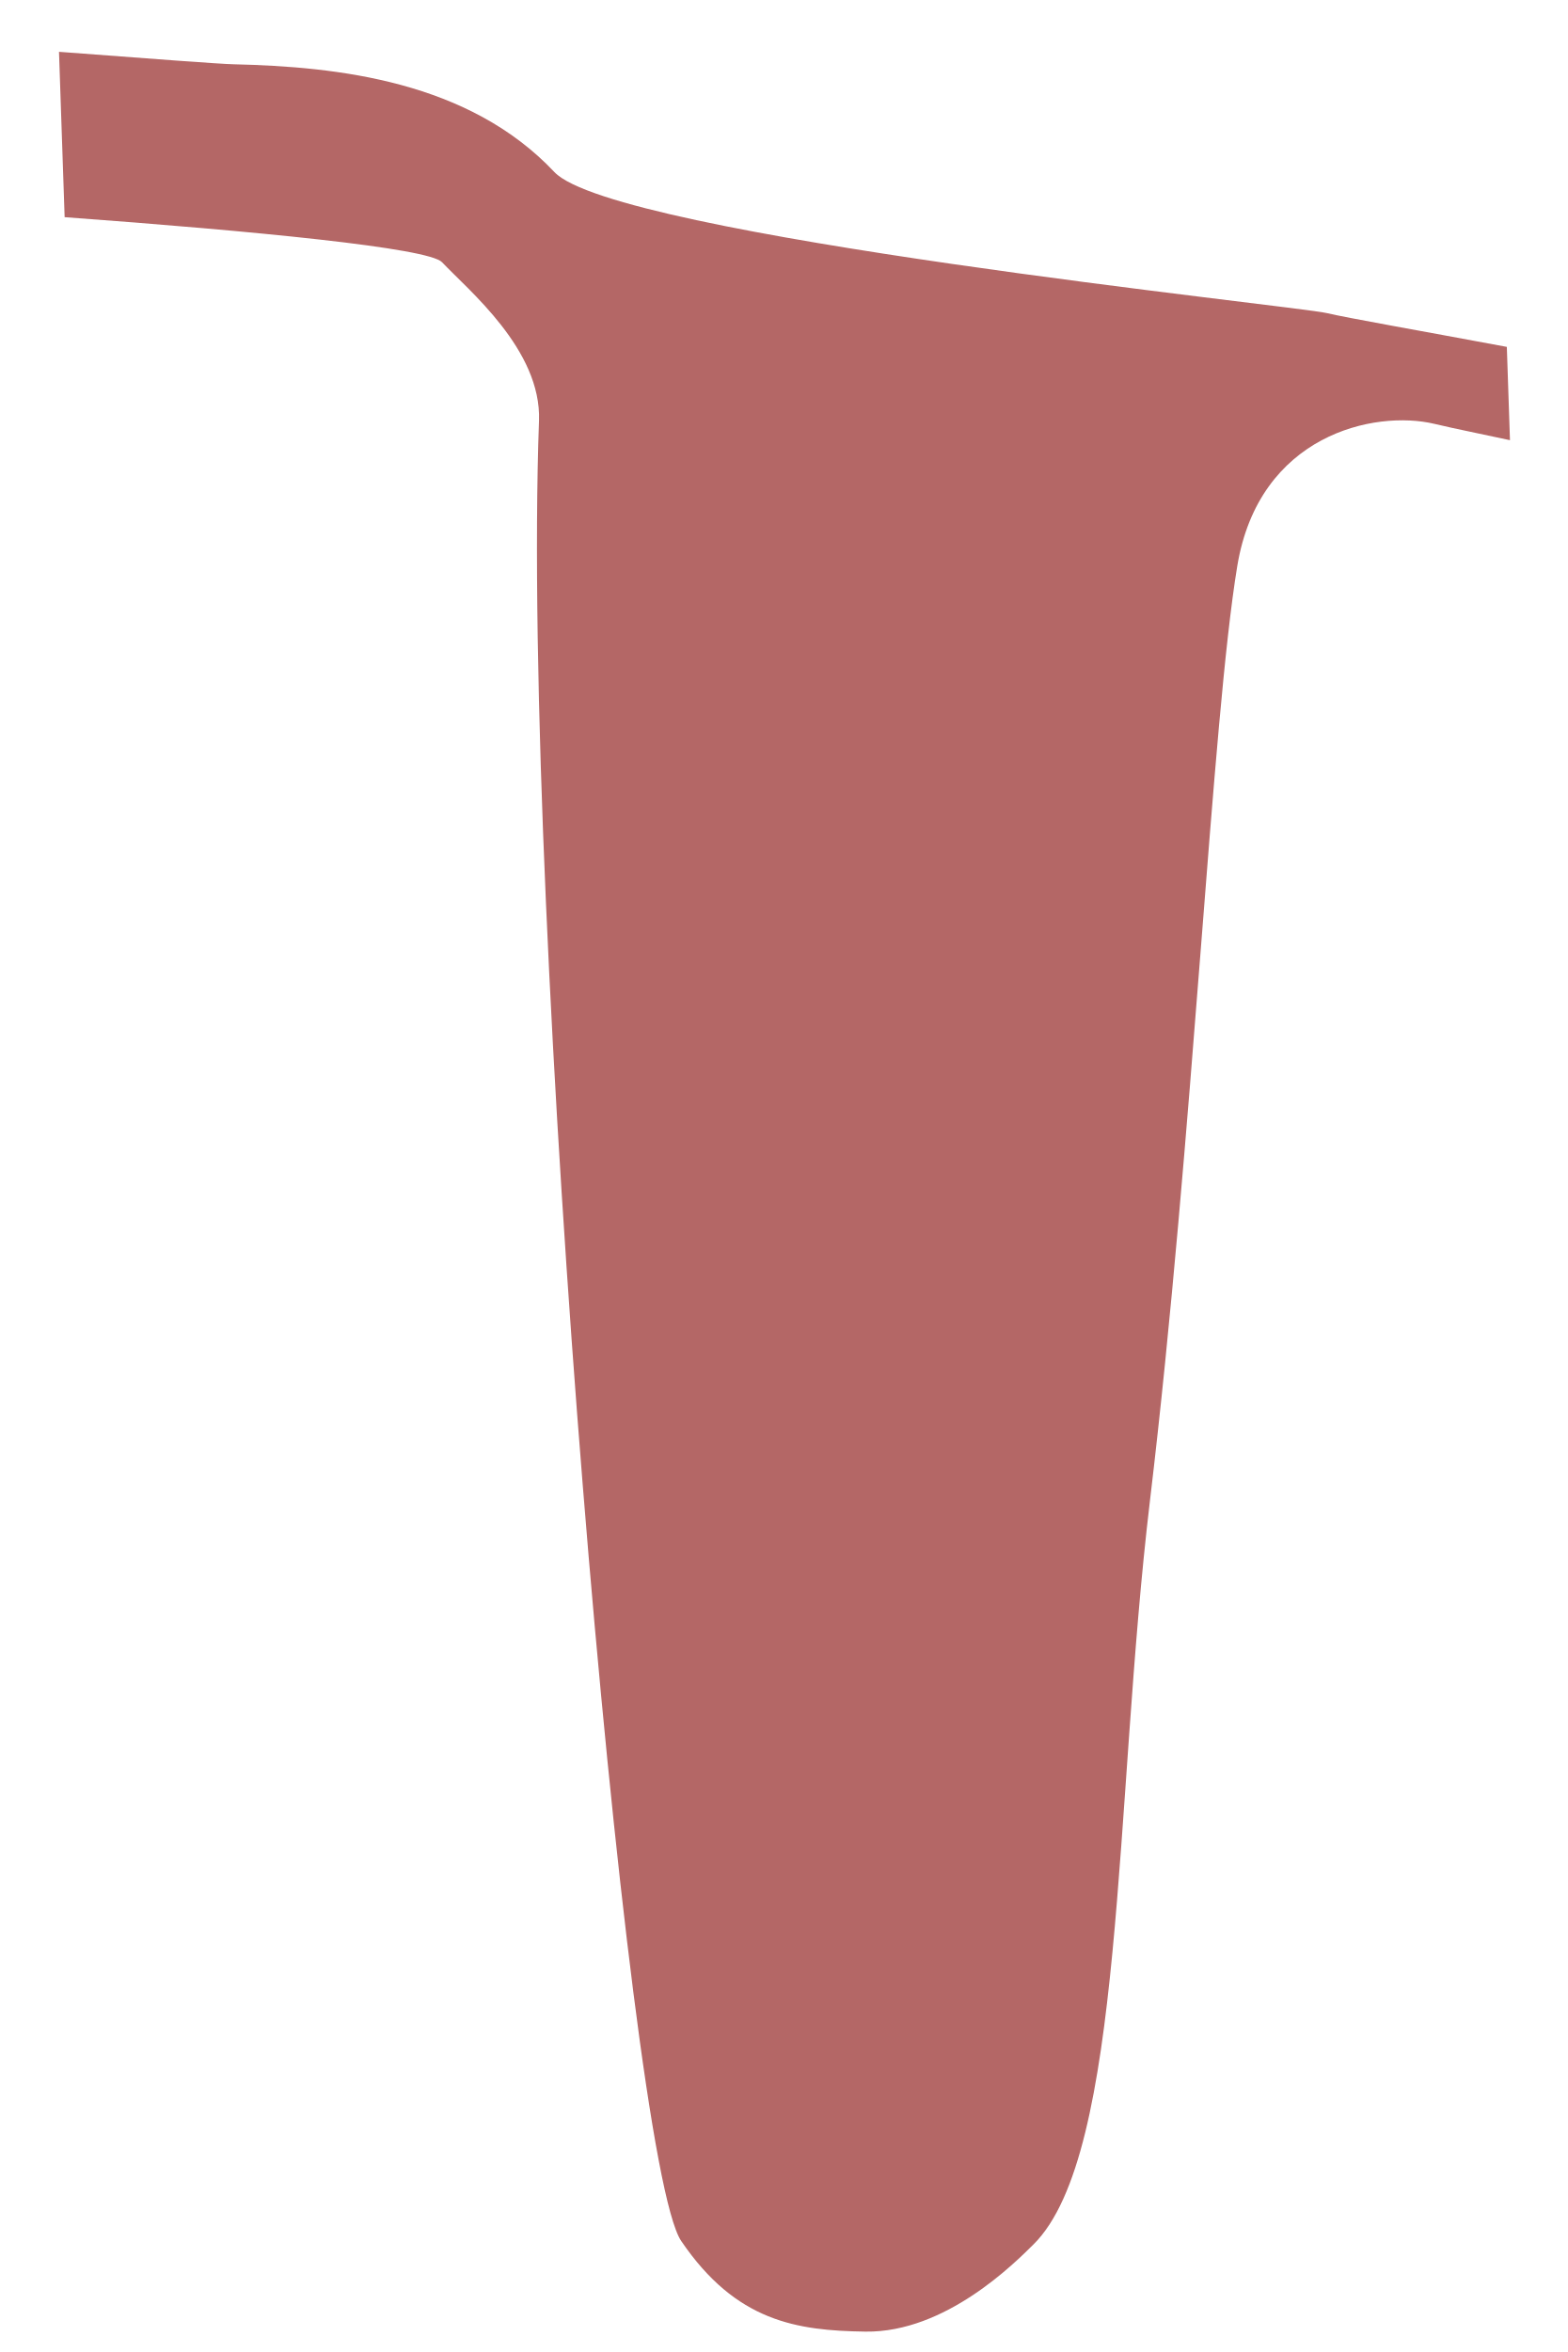
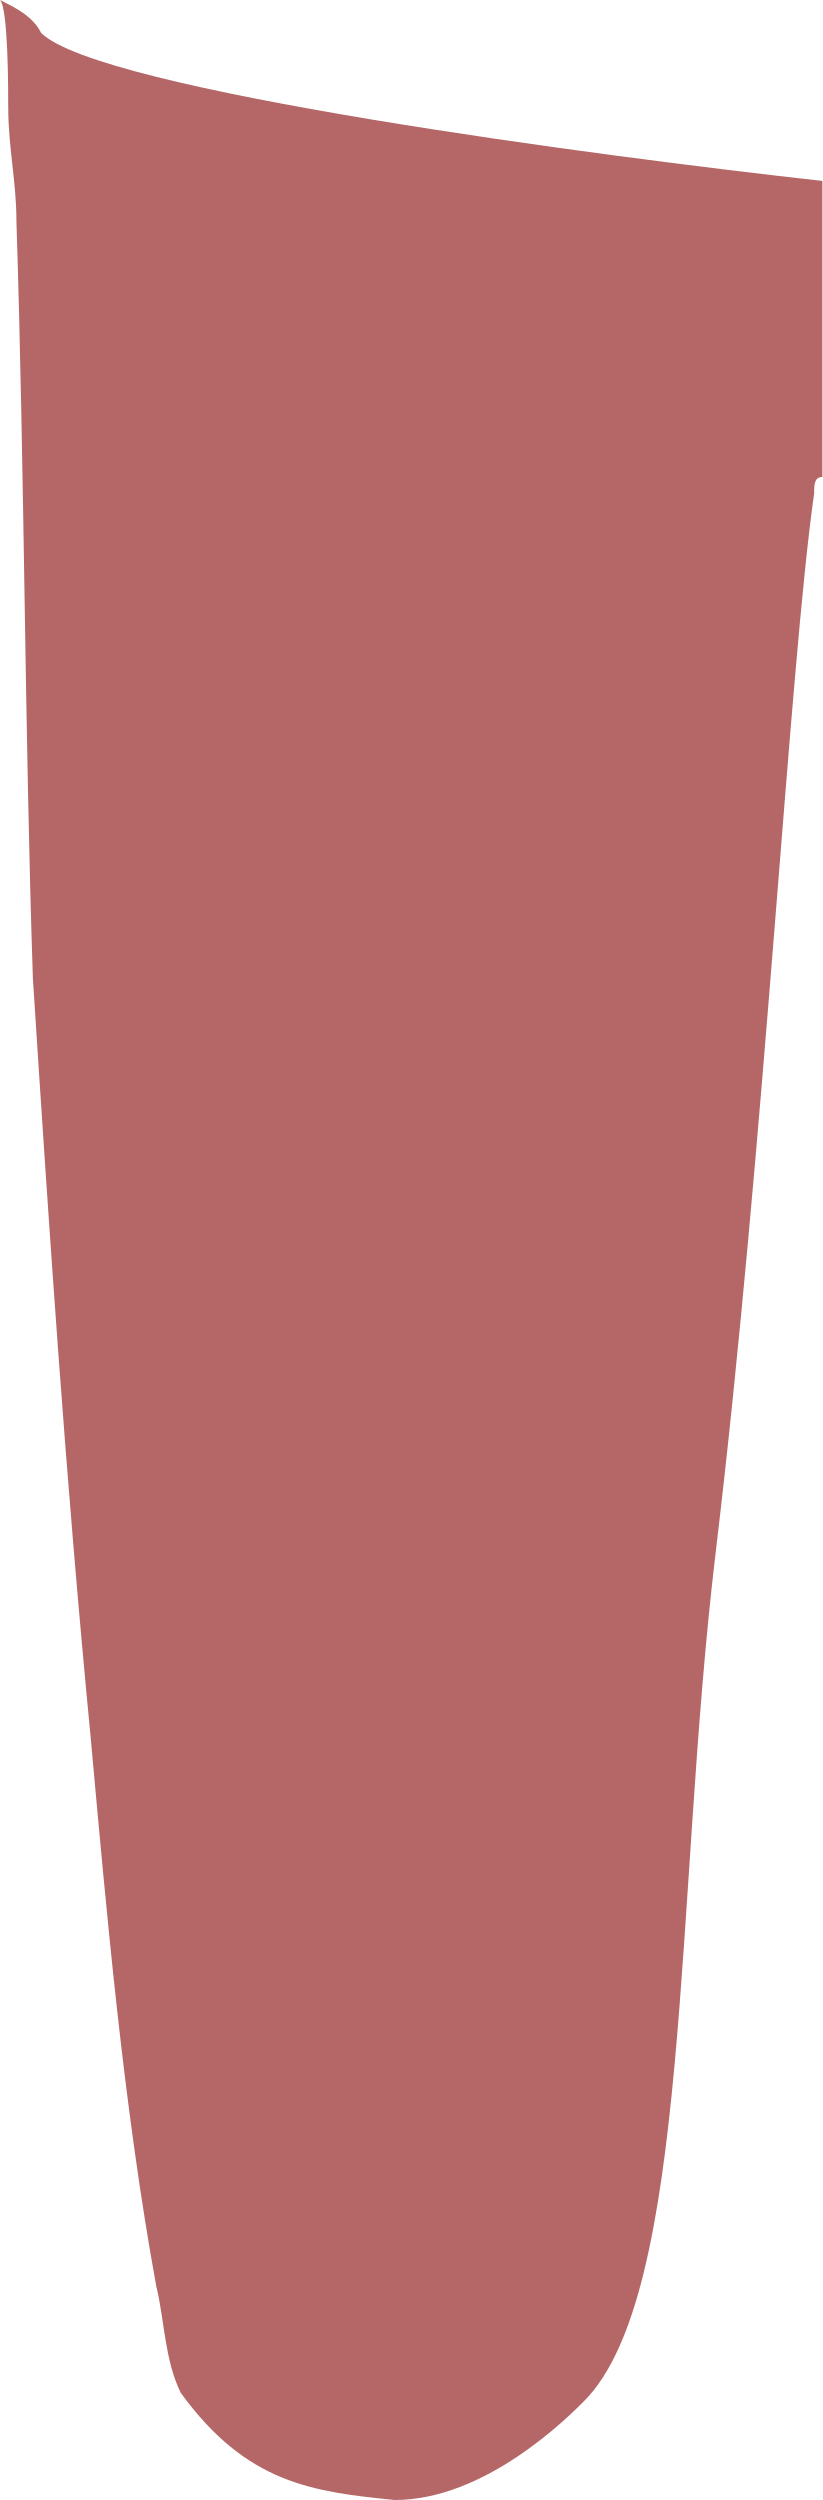
- <svg xmlns="http://www.w3.org/2000/svg" width="22" height="33" viewBox="0 0 22 33" fill="none">
-   <path d="M18.62 4.393C18.199 4.291 8.629 3.315 7.78 2.414C6.578 1.139 4.746 0.936 3.284 0.902C3.086 0.898 2.126 0.825 0.828 0.727L0.907 3.047C3.579 3.243 6.013 3.478 6.203 3.679C6.57 4.069 7.6 4.907 7.564 5.902C7.312 12.829 8.789 30.309 9.56 31.443C10.331 32.577 11.185 32.7 12.146 32.714C13.272 32.729 14.243 31.748 14.505 31.489C15.785 30.22 15.63 25.318 16.138 21.054C16.747 15.954 17.005 10.116 17.363 7.943C17.667 6.1 19.287 5.747 20.13 5.947C20.43 6.019 20.797 6.09 21.19 6.176L21.146 4.867C19.995 4.652 18.865 4.453 18.62 4.393Z" fill="#B46766" />
+ <svg xmlns="http://www.w3.org/2000/svg" version="1.1" id="Слой_1" x="0px" y="0px" viewBox="0 0 10 30.4" style="enable-background:new 0 0 10 30.4;" xml:space="preserve">
+   <style type="text/css">
+ 	.st0{fill:#B46766;}
+ </style>
+   <path class="st0" d="M10,5.5c0-1.1,0-2.2,0-3.3C7.3,1.9,1.2,1.1,0.5,0.4C0.4,0.2,0.2,0.1,0,0c0.1,0.1,0.1,1.1,0.1,1.3  c0,0.5,0.1,0.9,0.1,1.4c0.1,3.1,0.1,6.2,0.2,9.2C0.6,15,0.8,18,1.1,21.1c0.2,2.2,0.4,4.5,0.8,6.7C2,28.2,2,28.7,2.2,29.1  c0.8,1.1,1.6,1.2,2.6,1.3c1.1,0,2.1-1,2.3-1.2c1.3-1.3,1.1-6.1,1.6-10.3C9.3,13.9,9.6,8.1,9.9,6c0-0.1,0-0.2,0.1-0.2  C10,5.6,10,5.5,10,5.5z" />
</svg>
